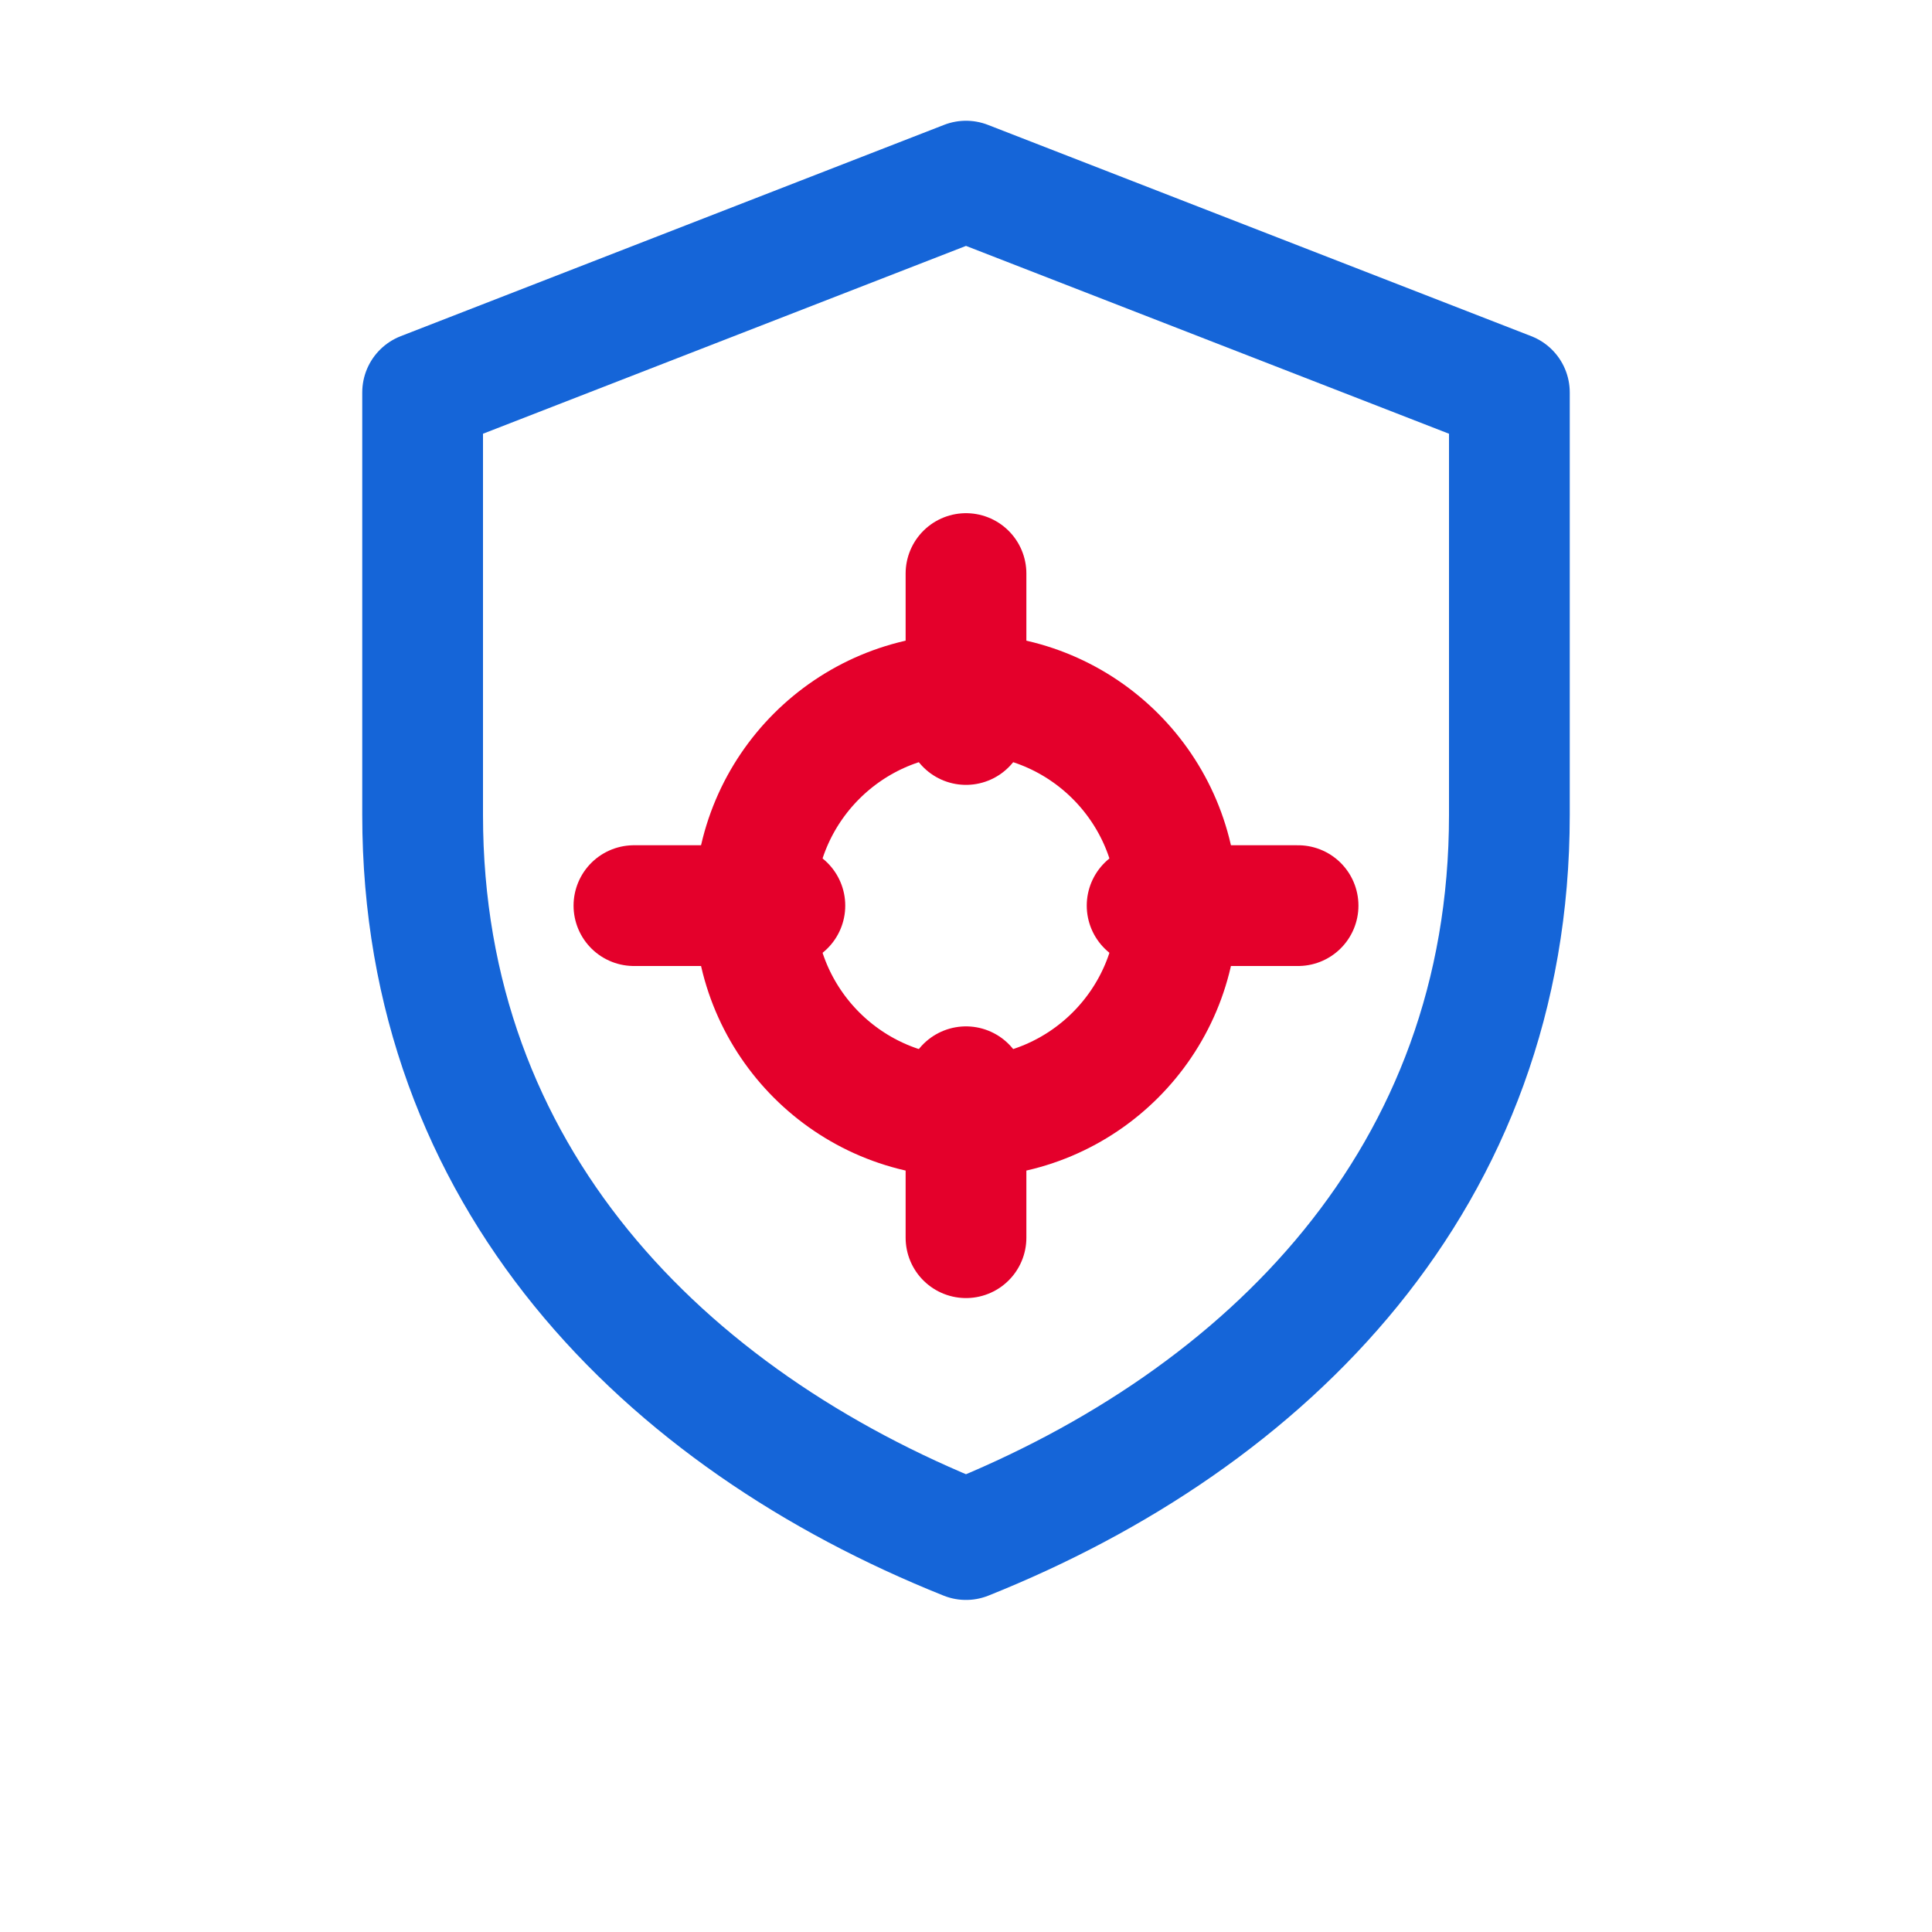
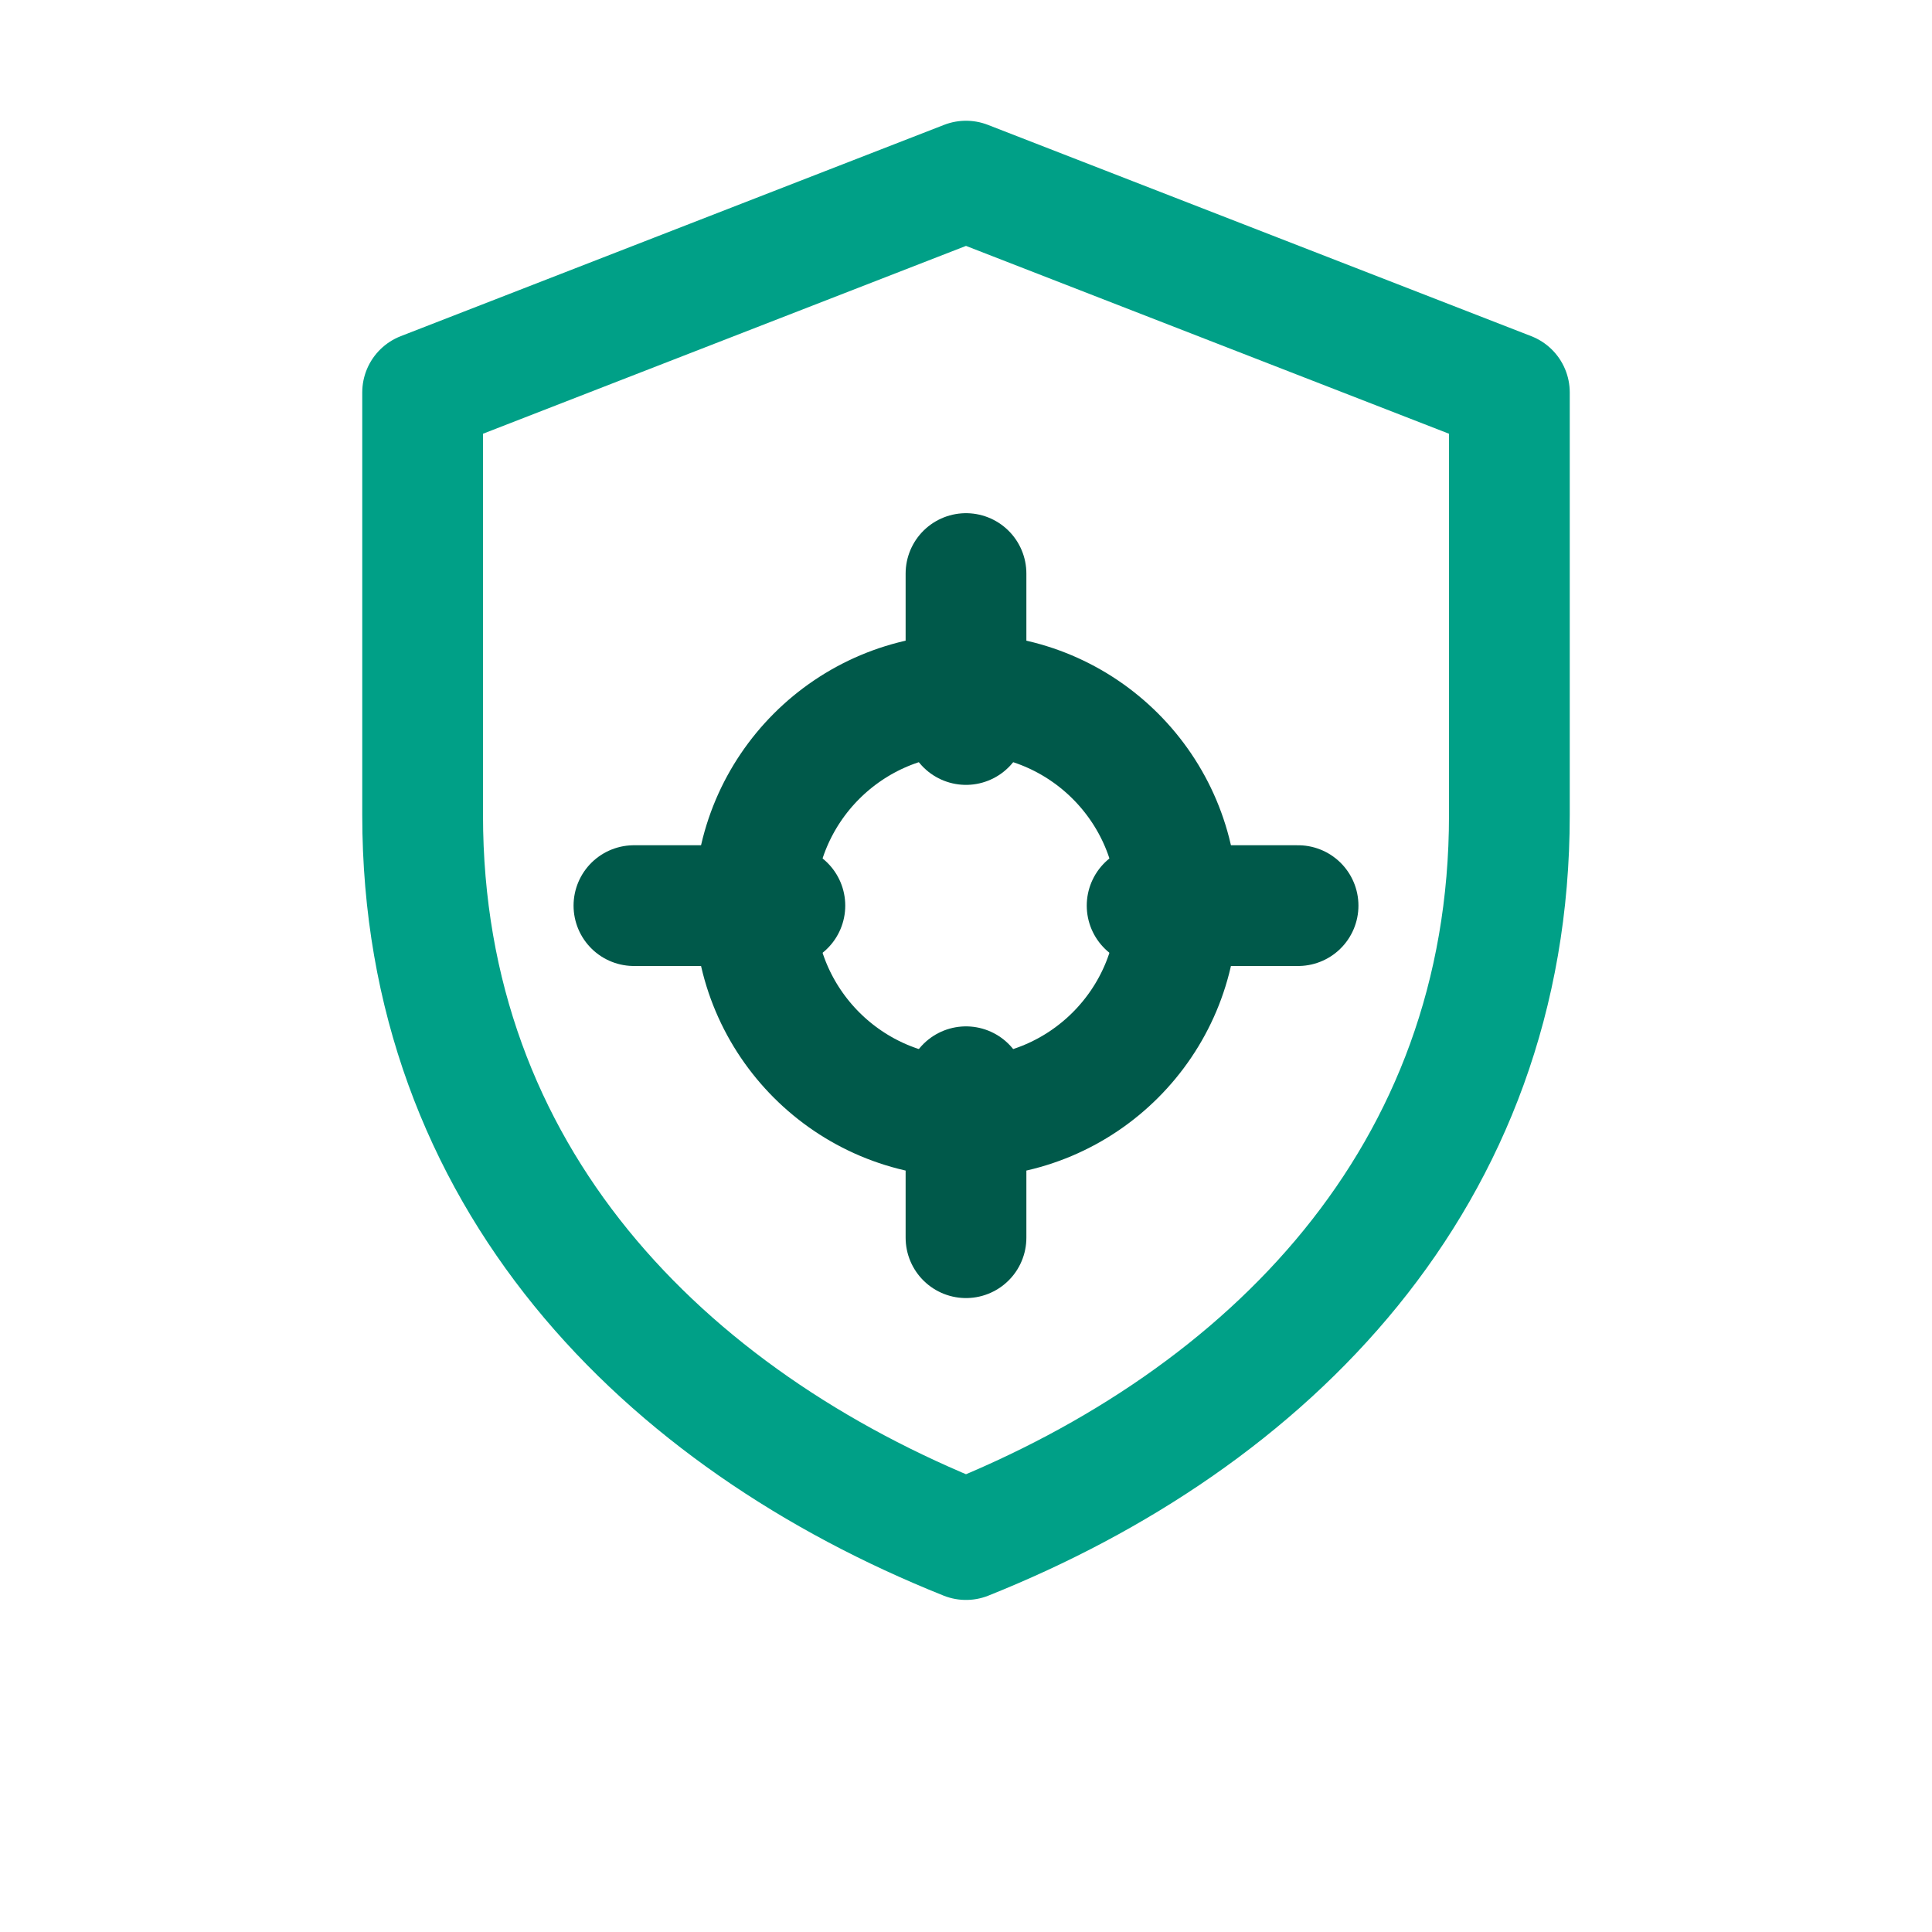
- <svg xmlns="http://www.w3.org/2000/svg" viewBox="0 0 64 64" fill="none" stroke="#1565D8" stroke-width="4" stroke-linecap="round" stroke-linejoin="round">
+ <svg xmlns="http://www.w3.org/2000/svg" viewBox="0 0 64 64" fill="none" stroke="#00A087" stroke-width="4" stroke-linecap="round" stroke-linejoin="round">
  <path d="M32 6l18 7v14c0 12-8 20-18 24-10-4-18-12-18-24V13z" />
-   <circle cx="32" cy="30" r="7" stroke="#E4002B" />
-   <path d="M32 19v5M32 36v5M21 30h5M38 30h5" stroke="#E4002B" />
+   <circle cx="32" cy="30" r="7" stroke="#00594A" />
+   <path d="M32 19v5M32 36v5M21 30h5M38 30h5" stroke="#00594A" />
</svg>
